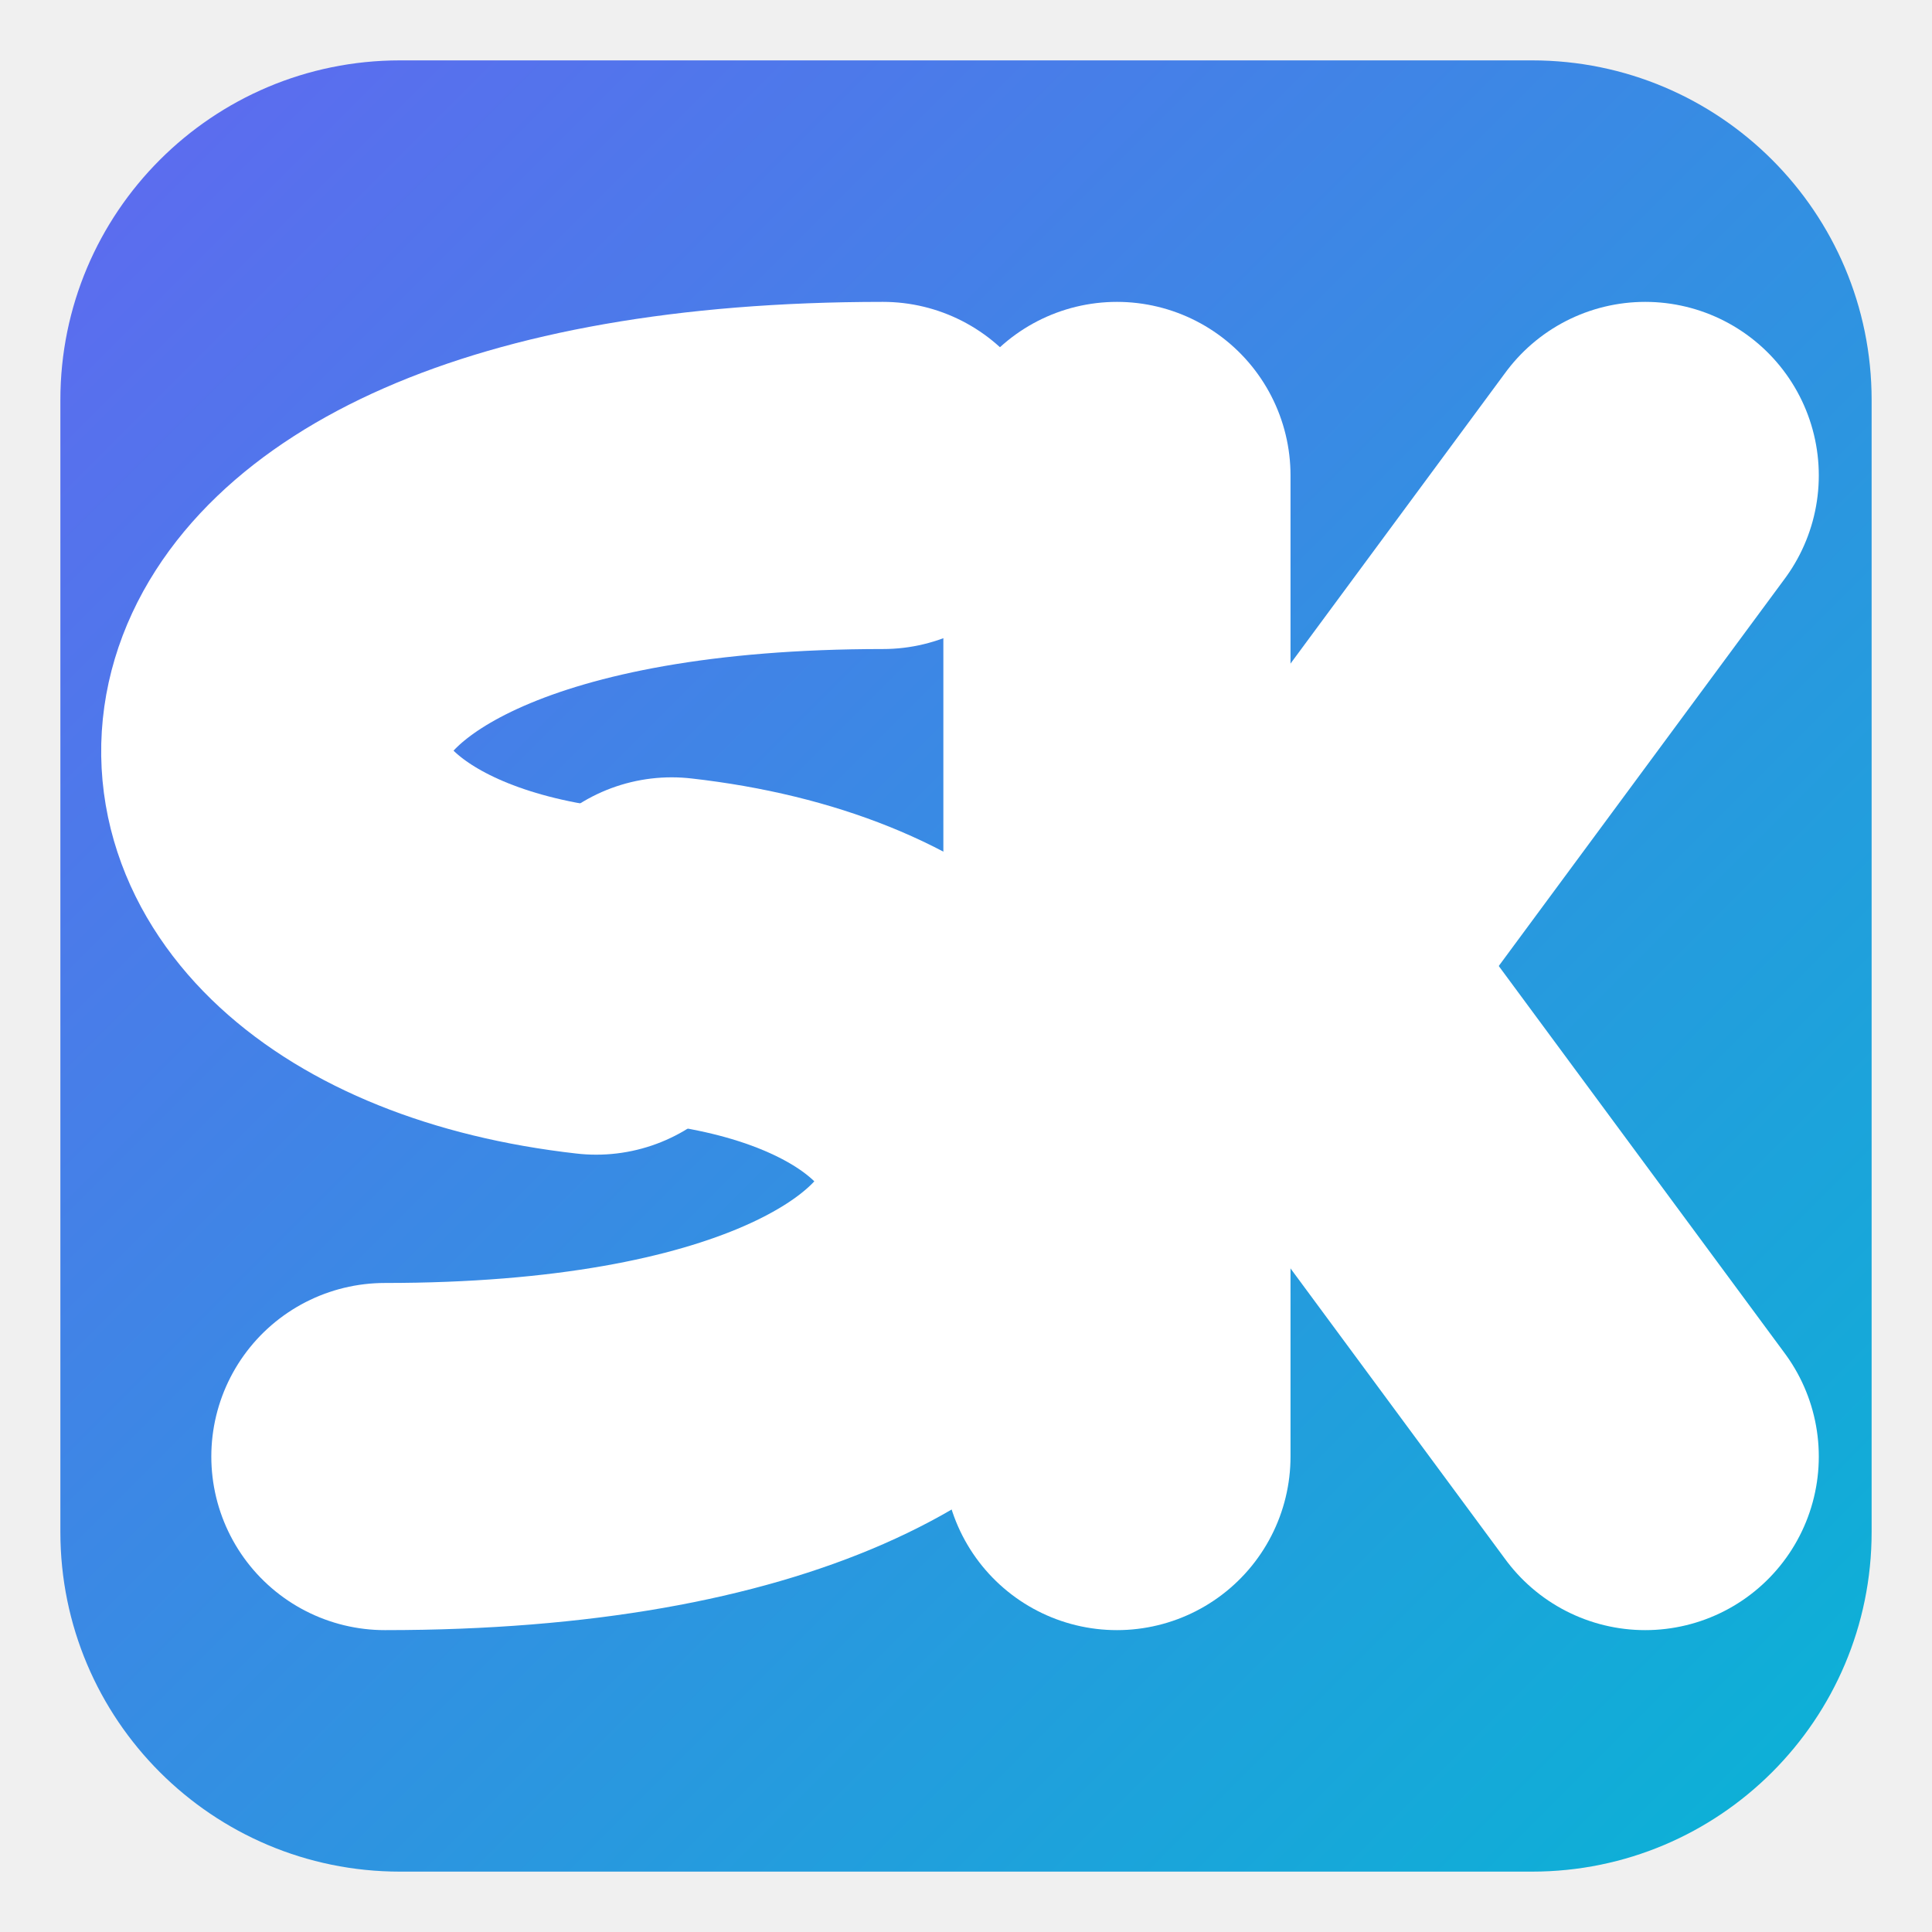
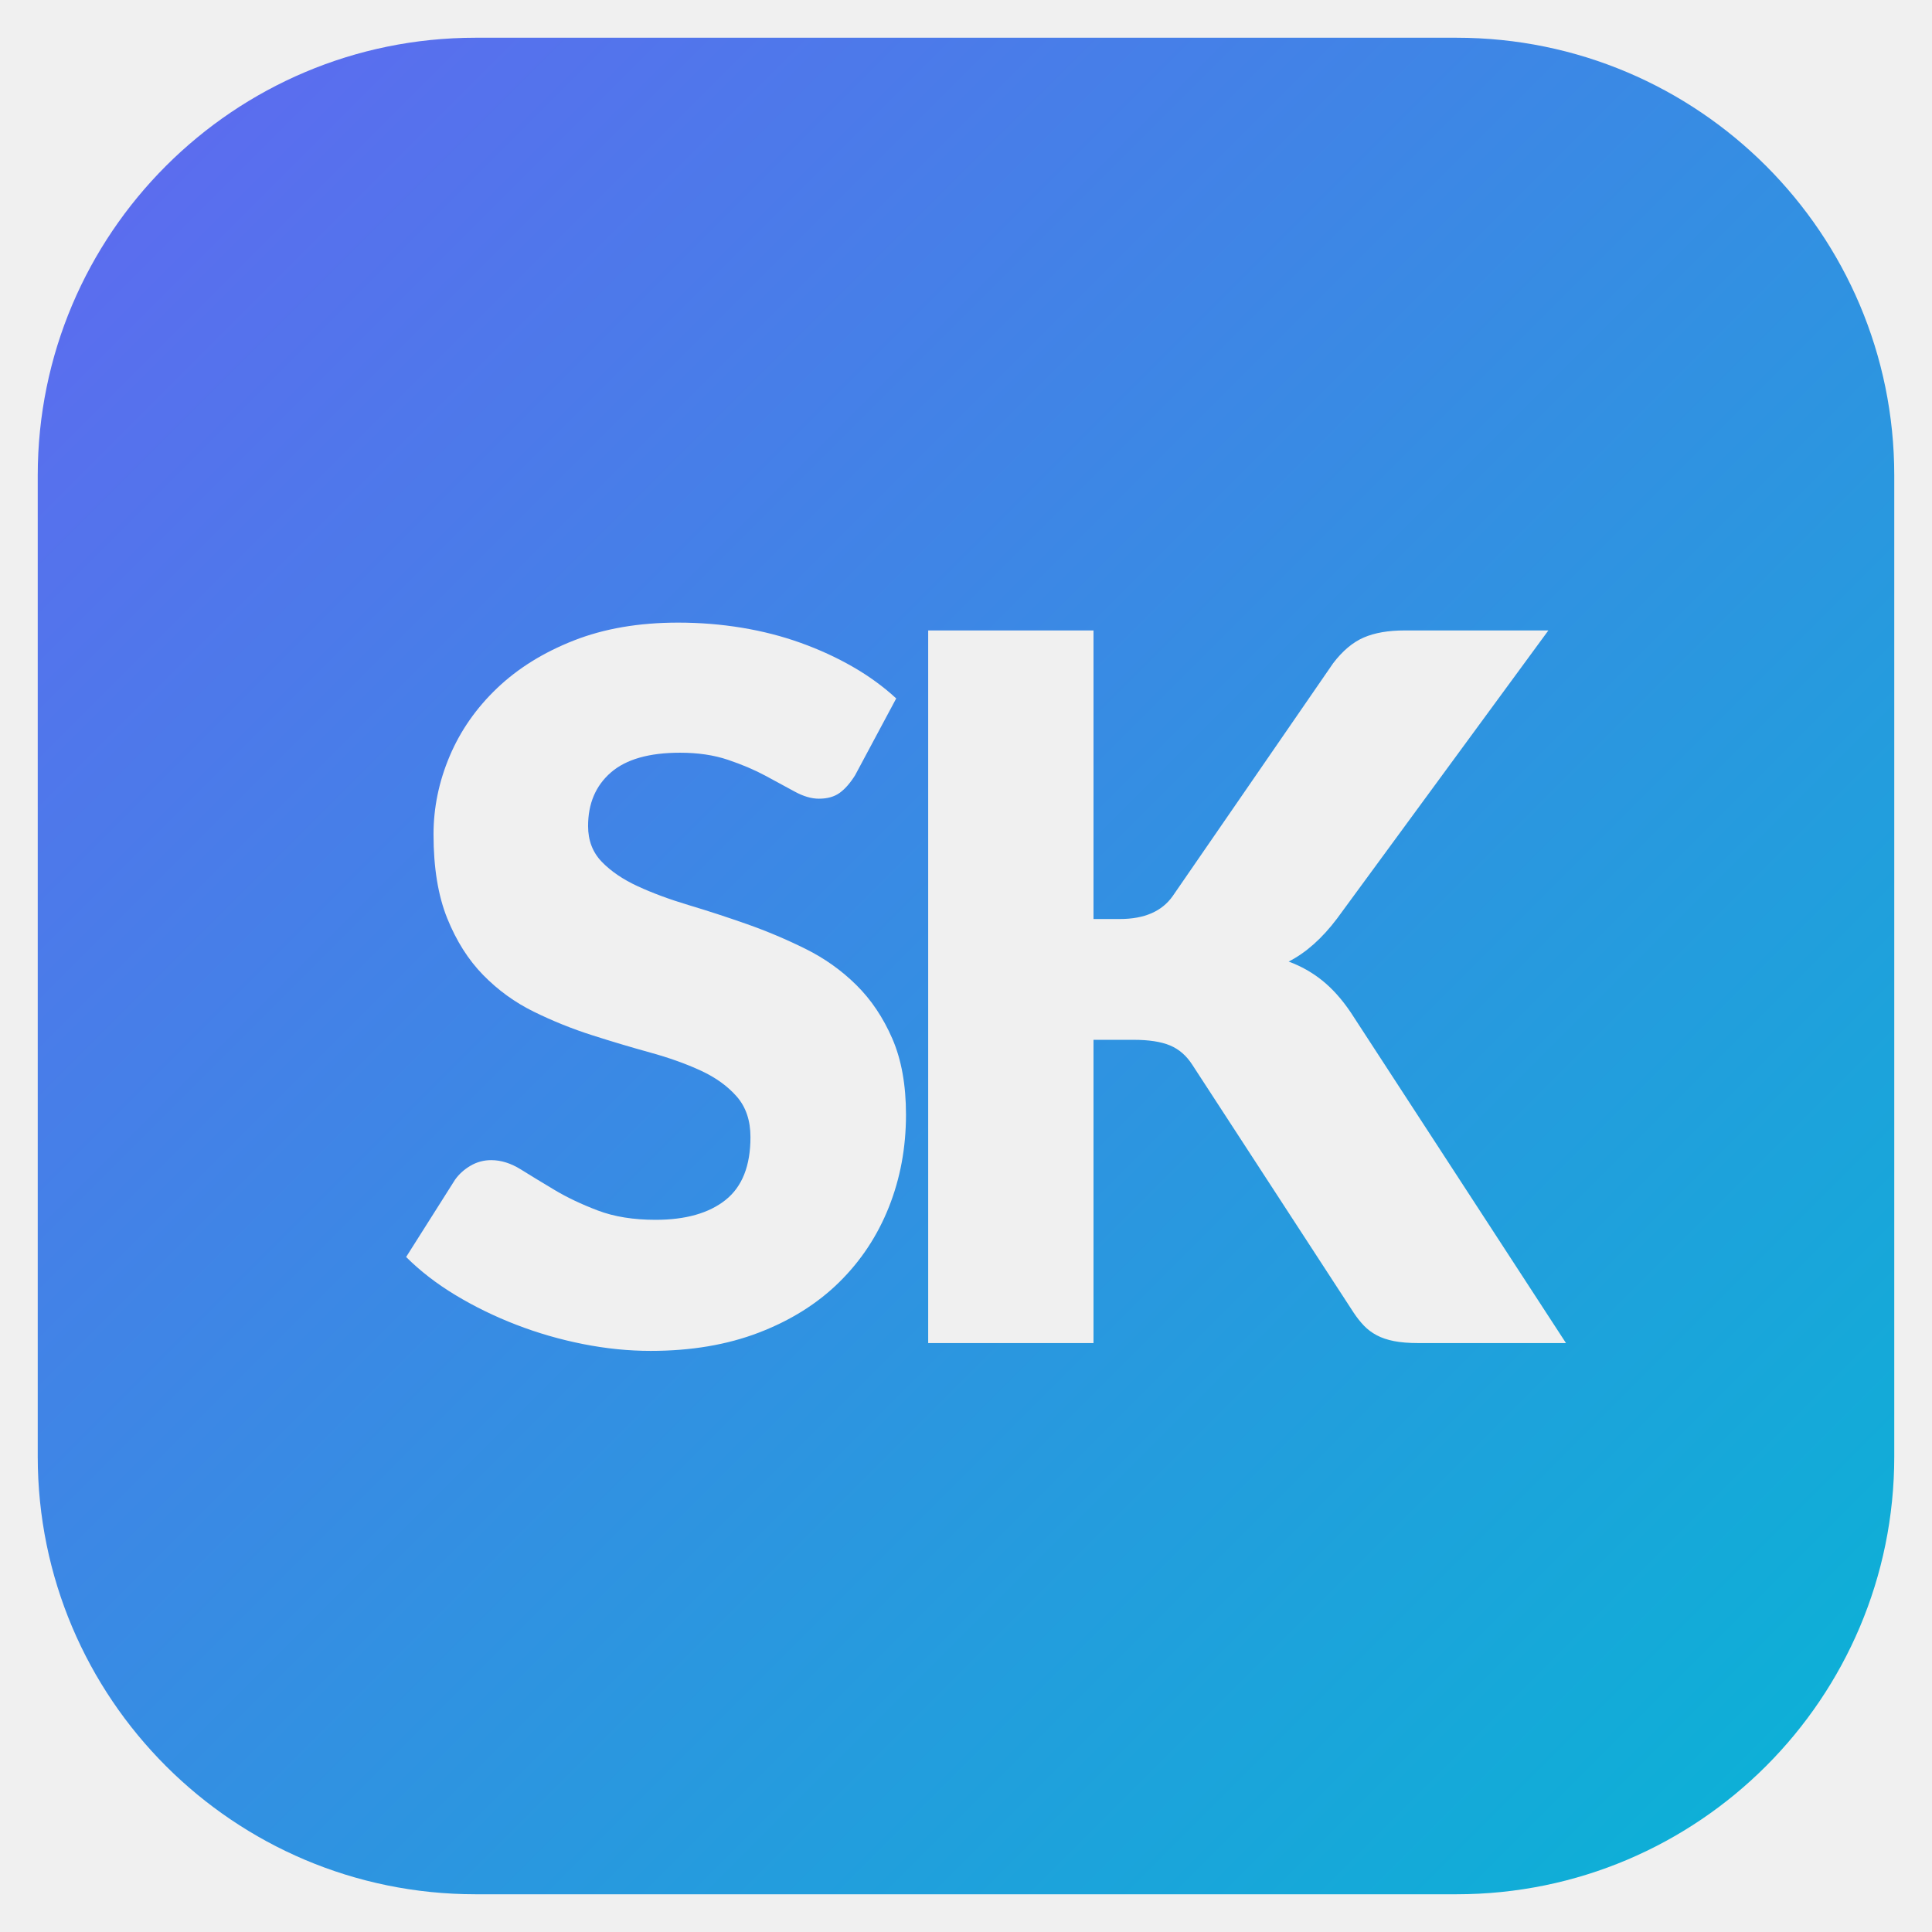
<svg xmlns="http://www.w3.org/2000/svg" viewBox="0 0 512 512">
  <defs>
    <linearGradient id="g" gradientUnits="userSpaceOnUse" x1="0" y1="0" x2="512" y2="512">
      <stop offset="0" stop-color="#6366f1" />
      <stop offset="1" stop-color="#06b6d4" />
    </linearGradient>
  </defs>
-   <rect x="16" y="16" width="480" height="480" rx="90" fill="url(#g)" />
-   <g fill="none" stroke="#ffffff" stroke-width="92" stroke-linecap="round">
-     <path d="M234 126 C34 126 34 246 158 260" />
-     <path d="M178 252 C302 266 302 386 102 386" />
-     <path d="M296 126 V386" />
-     <path d="M340 256 L436 126" />
-     <path d="M340 256 L436 386" />
-   </g>
+   <path fill="url(#g)" fill-rule="evenodd" d="M 126 10 H 386 A 116 116 0 0 1 502 126 V 386 A 116 116 0 0 1 386 502 H 126 A 116 116 0 0 1 10 386 V 126 A 116 116 0 0 1 126 10 Z M226.618 205.441Q224.674 208.551 222.535 210.107Q220.396 211.662 217.026 211.662Q214.045 211.662 210.61 209.783Q207.175 207.903 202.833 205.57Q198.491 203.237 192.917 201.358Q187.344 199.478 180.215 199.478Q167.901 199.478 161.874 204.728Q155.847 209.977 155.847 218.921Q155.847 224.624 159.476 228.383Q163.105 232.142 169.003 234.864Q174.901 237.586 182.483 239.854Q190.066 242.122 197.972 244.909Q205.879 247.696 213.462 251.455Q221.044 255.214 226.942 261.046Q232.839 266.879 236.469 275.239Q240.098 283.6 240.098 295.395Q240.098 308.486 235.561 319.893Q231.025 331.299 222.405 339.789Q213.786 348.279 201.148 353.139Q188.51 358.0 172.438 358.0Q163.624 358.0 154.486 356.185Q145.348 354.371 136.793 351.065Q128.238 347.76 120.721 343.224Q113.203 338.687 107.629 333.113L120.591 312.634Q122.146 310.43 124.674 308.94Q127.201 307.449 130.183 307.449Q134.071 307.449 138.025 309.912Q141.978 312.375 146.968 315.356Q151.958 318.337 158.439 320.8Q164.92 323.263 173.734 323.263Q185.659 323.263 192.269 318.013Q198.88 312.764 198.88 301.357Q198.88 294.747 195.251 290.599Q191.621 286.451 185.724 283.729Q179.826 281.007 172.308 278.934Q164.79 276.86 156.884 274.332Q148.977 271.805 141.459 268.11Q133.942 264.416 128.044 258.389Q122.146 252.362 118.517 243.354Q114.888 234.345 114.888 221.124Q114.888 210.496 119.165 200.385Q123.443 190.275 131.738 182.369Q140.034 174.462 152.088 169.731Q164.142 165.0 179.696 165.0Q188.381 165.0 196.611 166.361Q204.842 167.722 212.23 170.379Q219.619 173.036 226.035 176.73Q232.451 180.424 237.506 185.091Z M289.79 243.548H296.789Q306.51 243.548 310.788 237.456L353.302 175.758Q357.061 170.833 361.403 168.953Q365.745 167.074 372.226 167.074H410.334L354.339 243.418Q348.377 251.325 341.507 254.825Q346.433 256.639 350.451 259.88Q354.469 263.12 357.968 268.305L415.0 355.926H375.856Q372.097 355.926 369.44 355.408Q366.782 354.889 364.838 353.852Q362.894 352.815 361.468 351.325Q360.042 349.834 358.746 347.89L315.972 282.174Q313.639 278.545 310.075 277.054Q306.51 275.563 300.418 275.563H289.79V355.926H245.979V167.074H289.79Z" />
</svg>
